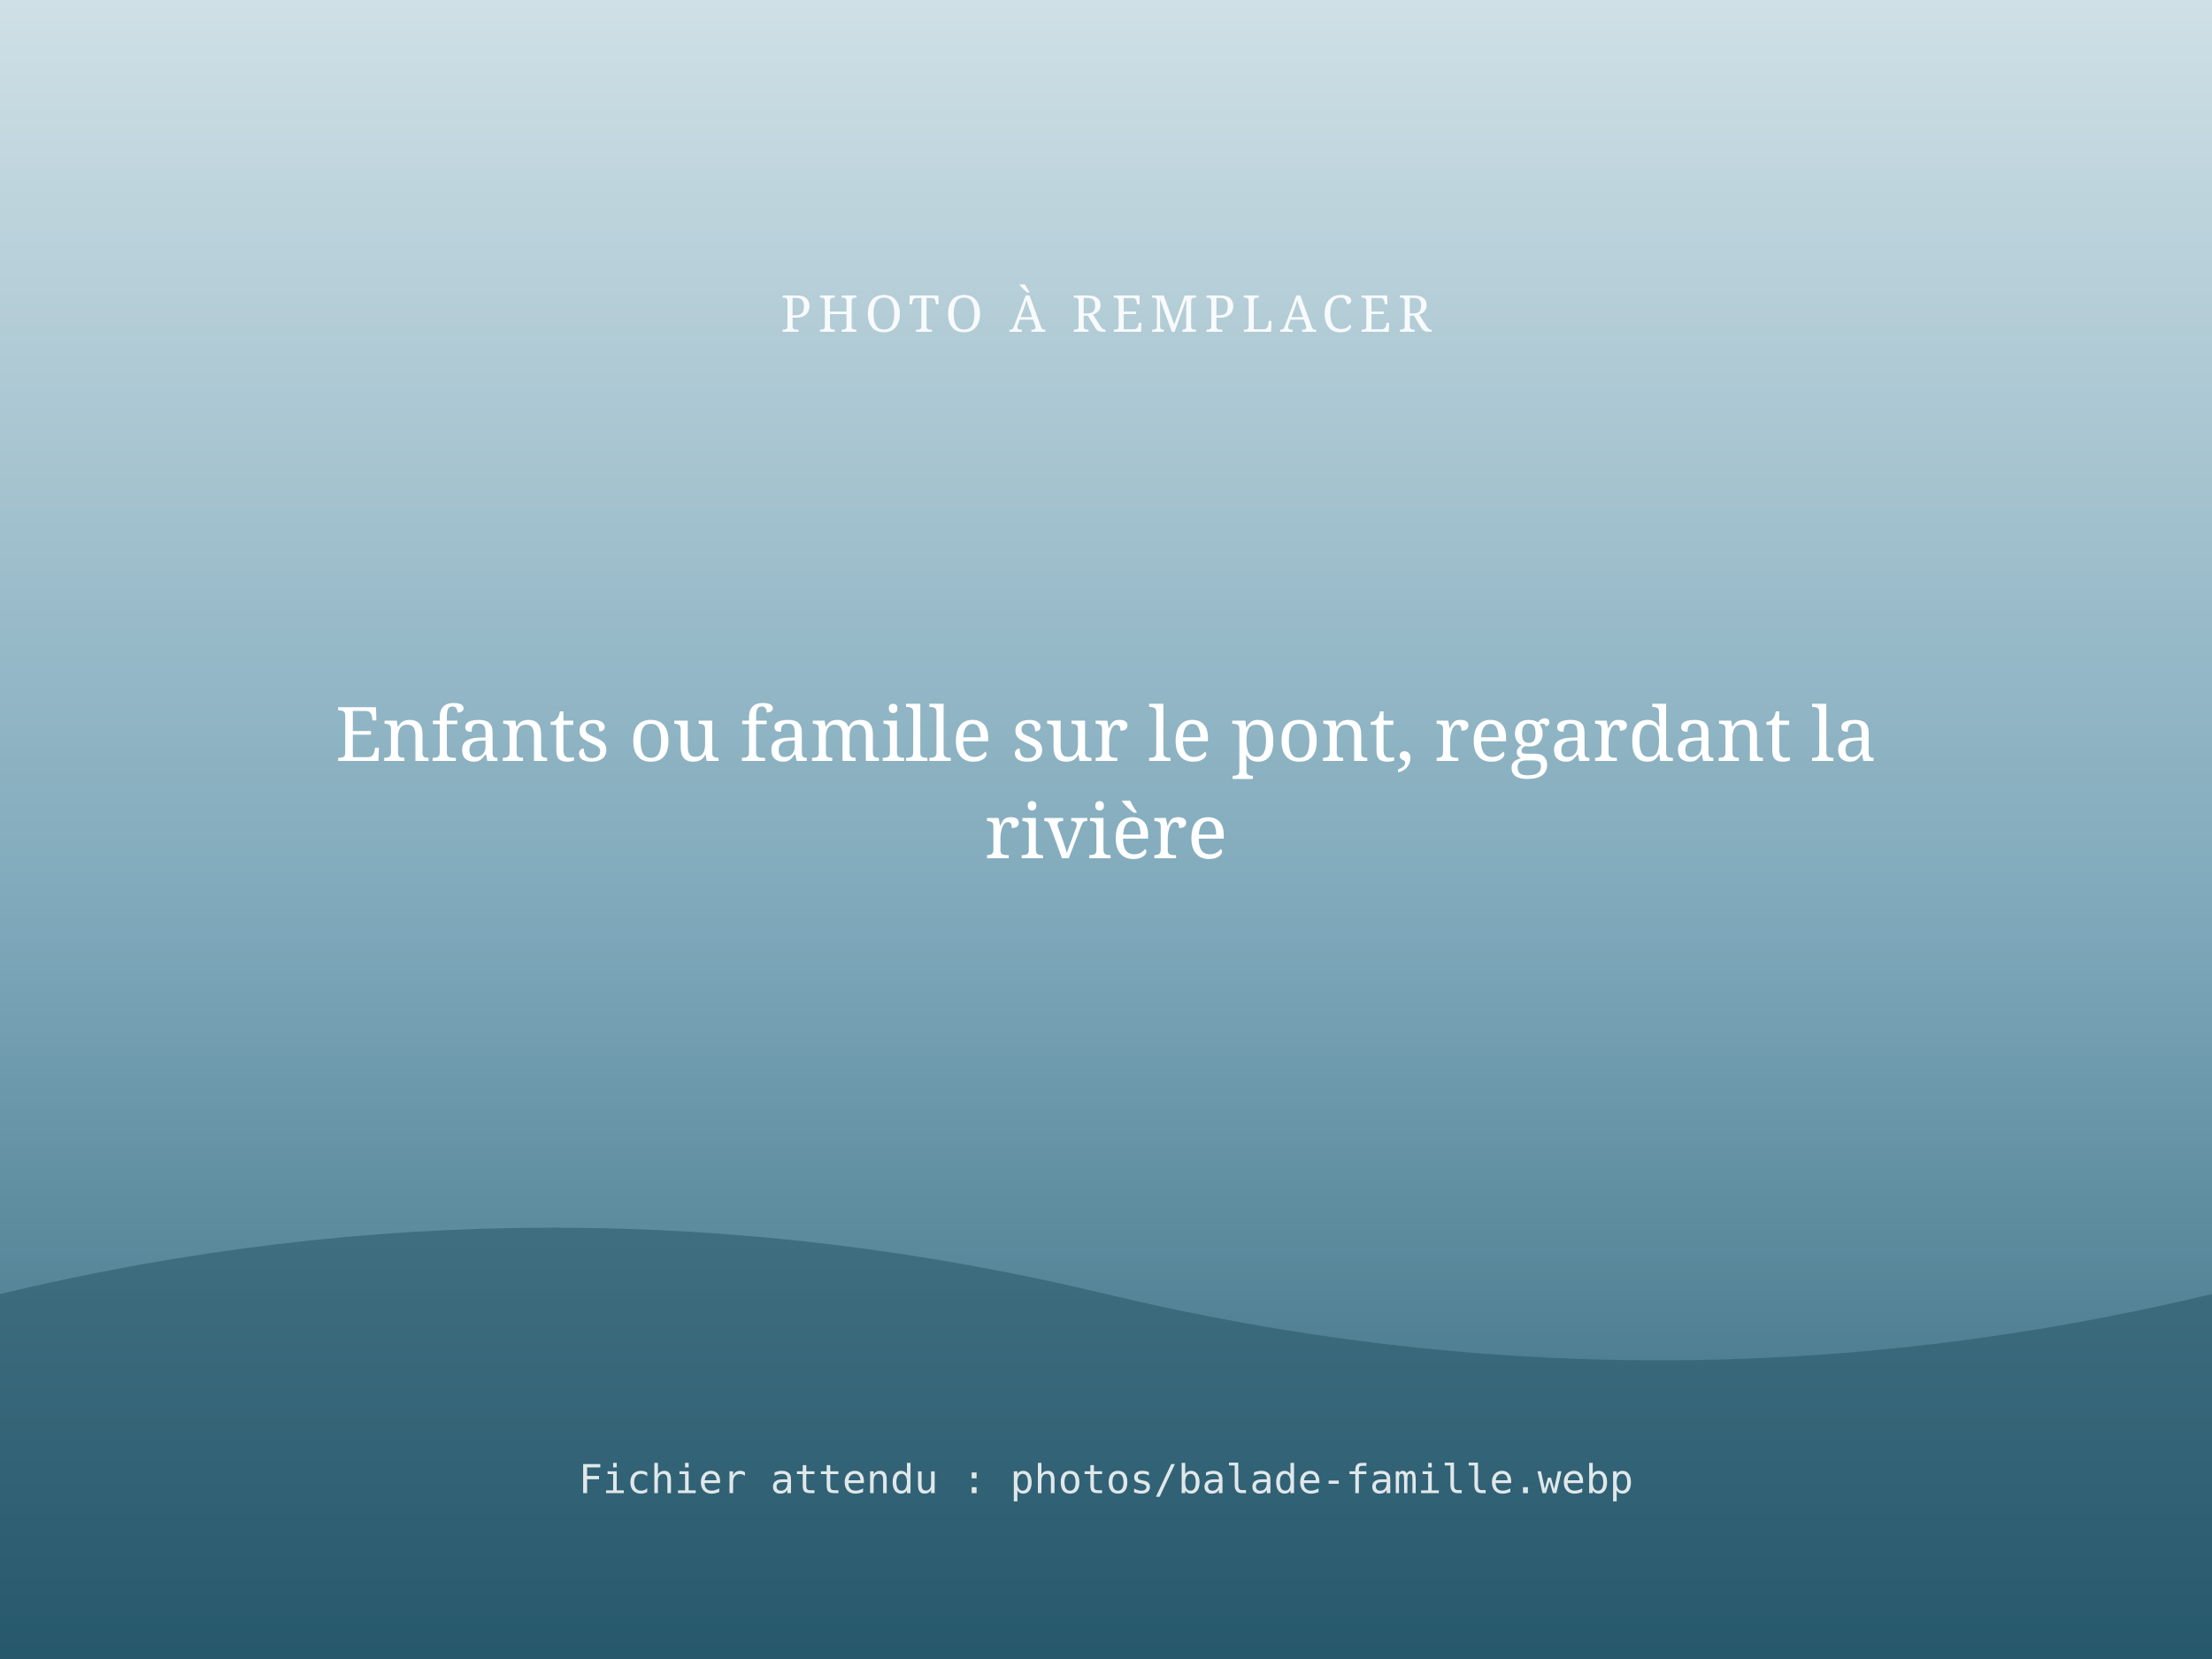
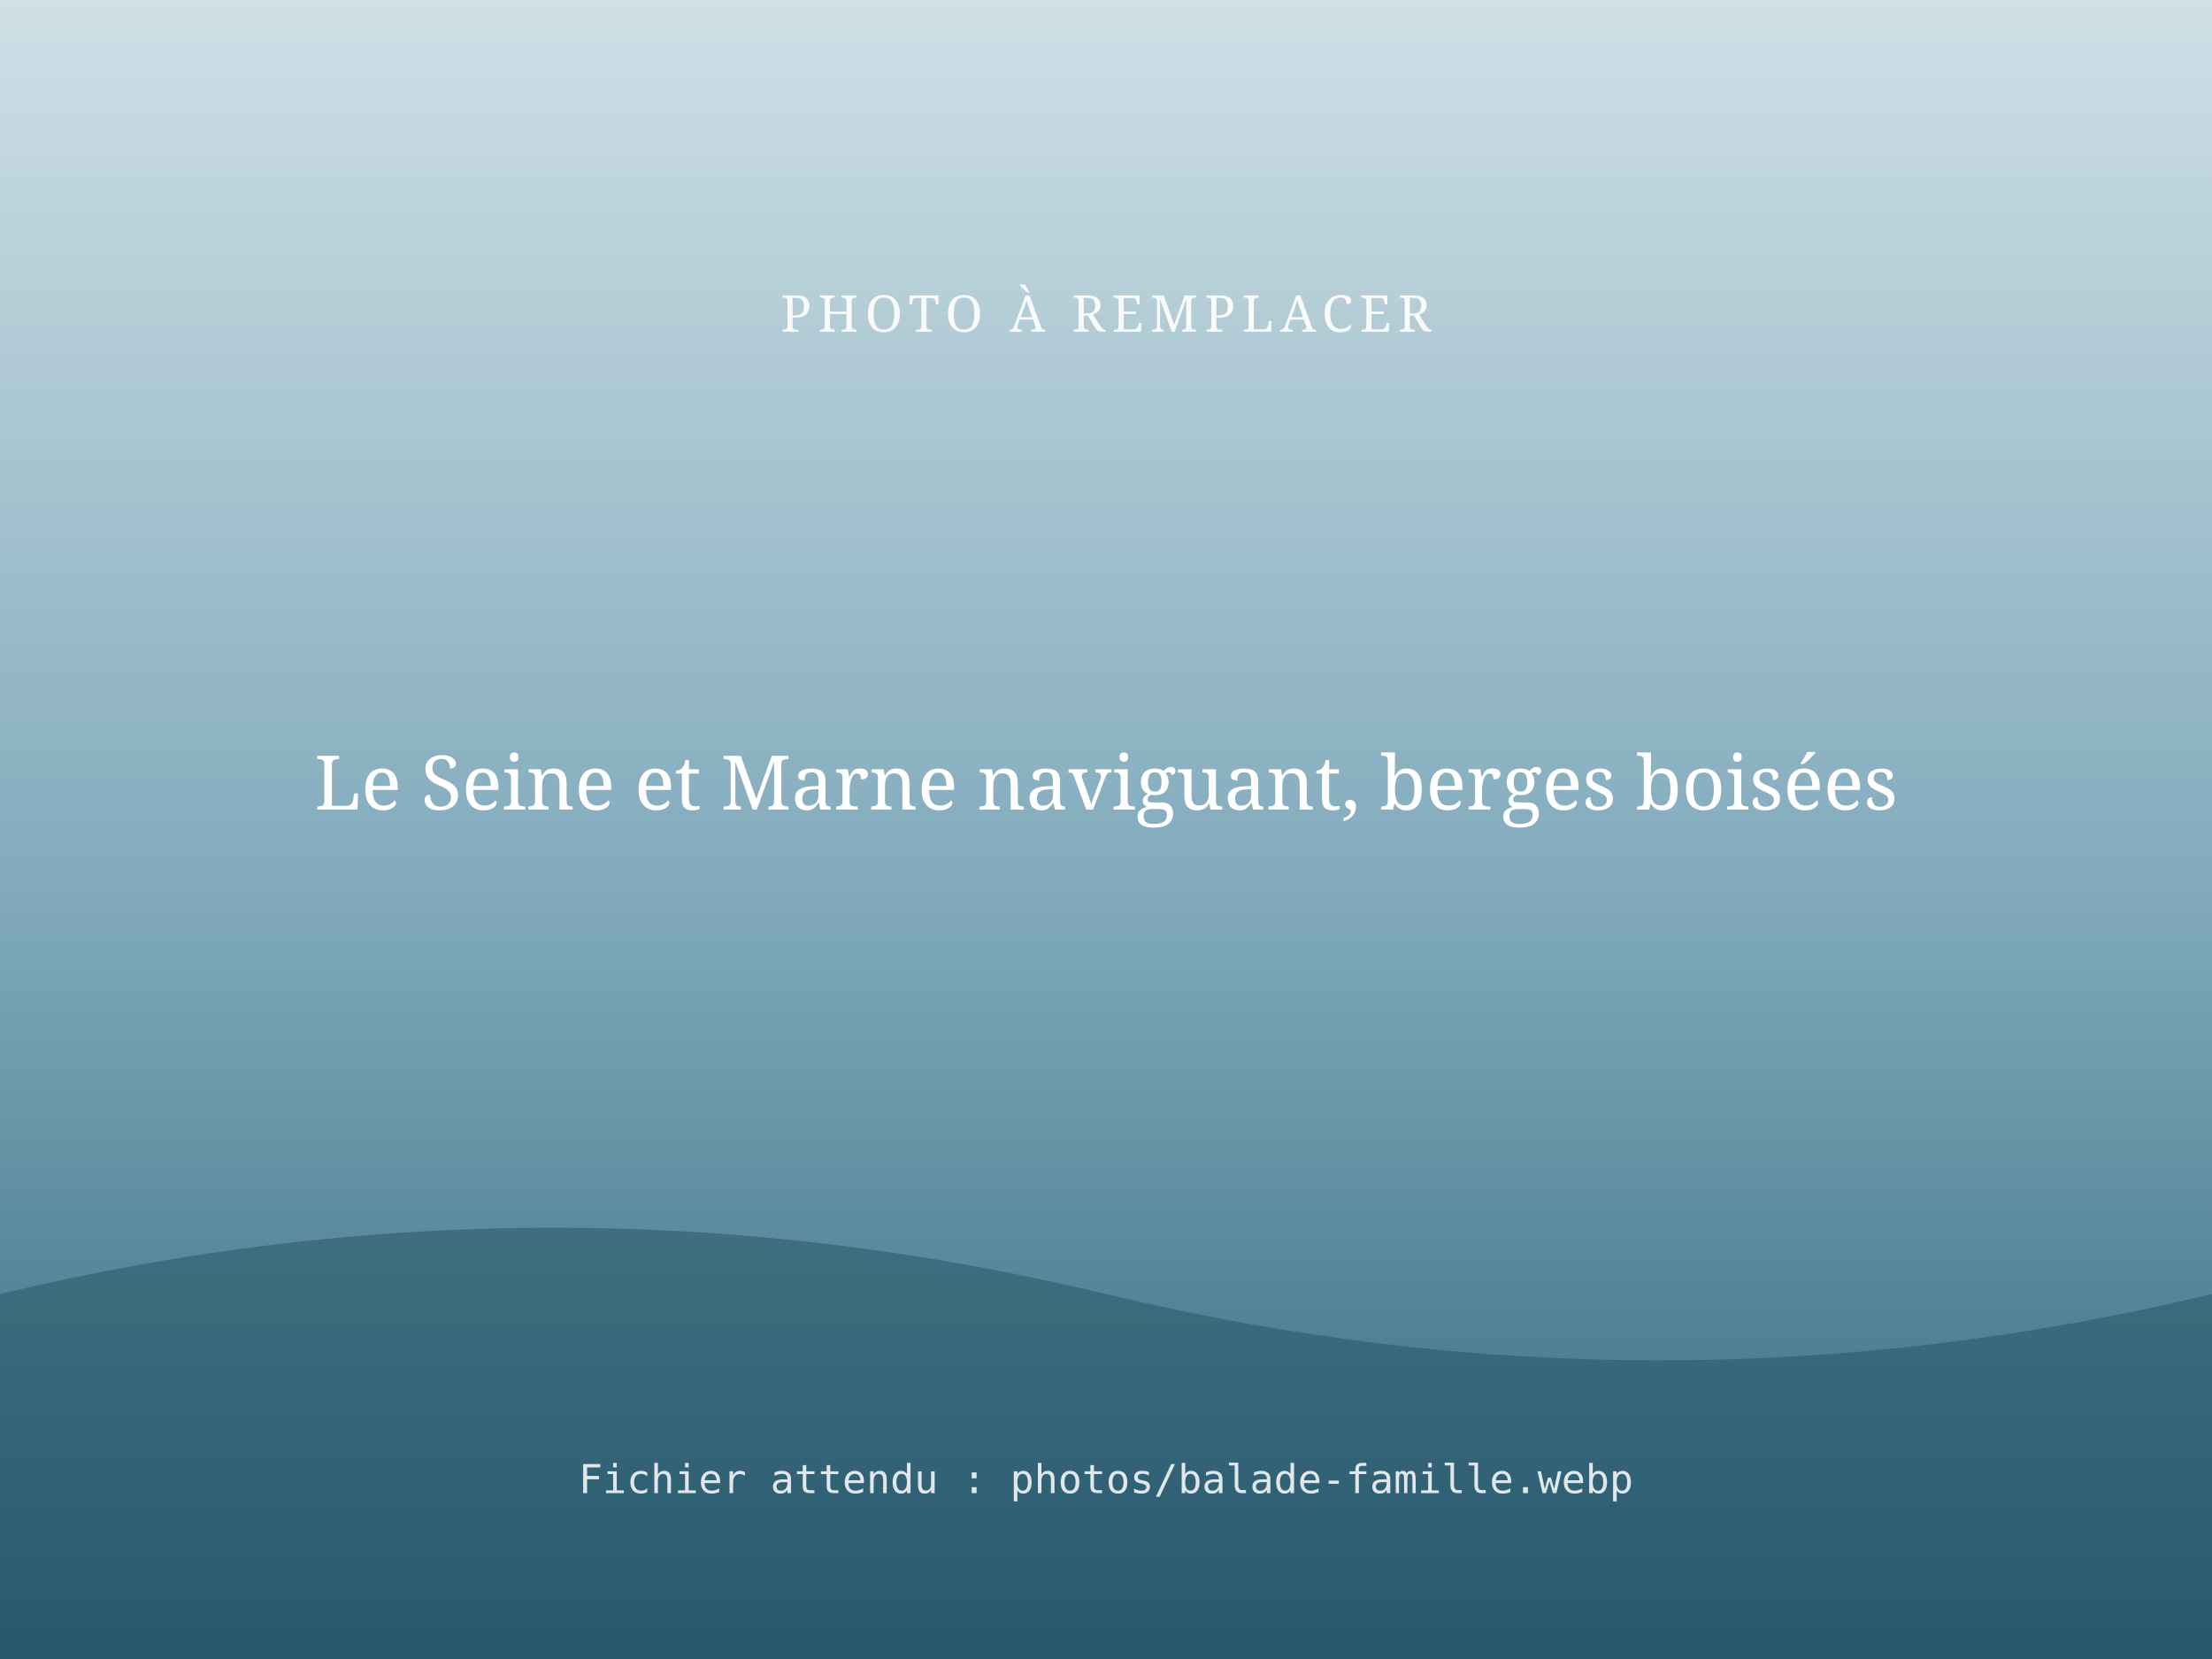
<svg xmlns="http://www.w3.org/2000/svg" viewBox="0 0 1000 750" width="1000" height="750">
  <defs>
    <linearGradient id="g" x1="0" y1="0" x2="0" y2="1">
      <stop offset="0" stop-color="#cfe0e6" />
      <stop offset=".55" stop-color="#7fa9bb" />
      <stop offset="1" stop-color="#2f6378" />
    </linearGradient>
  </defs>
  <rect width="100%" height="100%" fill="url(#g)" />
  <path d="M0 585 Q 250 525 500 585 T 1000 585 V 750 H 0 Z" fill="#1d4b5e" opacity=".45" />
  <g font-family="Georgia, serif" fill="#ffffff">
    <text x="50%" y="150" text-anchor="middle" font-size="23" letter-spacing="3" opacity=".9">PHOTO À REMPLACER</text>
-     <text x="50%" y="344" text-anchor="middle" font-size="34">Enfants ou famille sur le pont, regardant la</text>
-     <text x="50%" y="388" text-anchor="middle" font-size="34">rivière</text>
+     <text x="50%" y="366" text-anchor="middle" font-size="34">Le Seine et Marne naviguant, berges boisées</text>
    <text x="50%" y="675" text-anchor="middle" font-size="18" font-family="monospace" opacity=".85">Fichier attendu : photos/balade-famille.webp</text>
  </g>
</svg>
